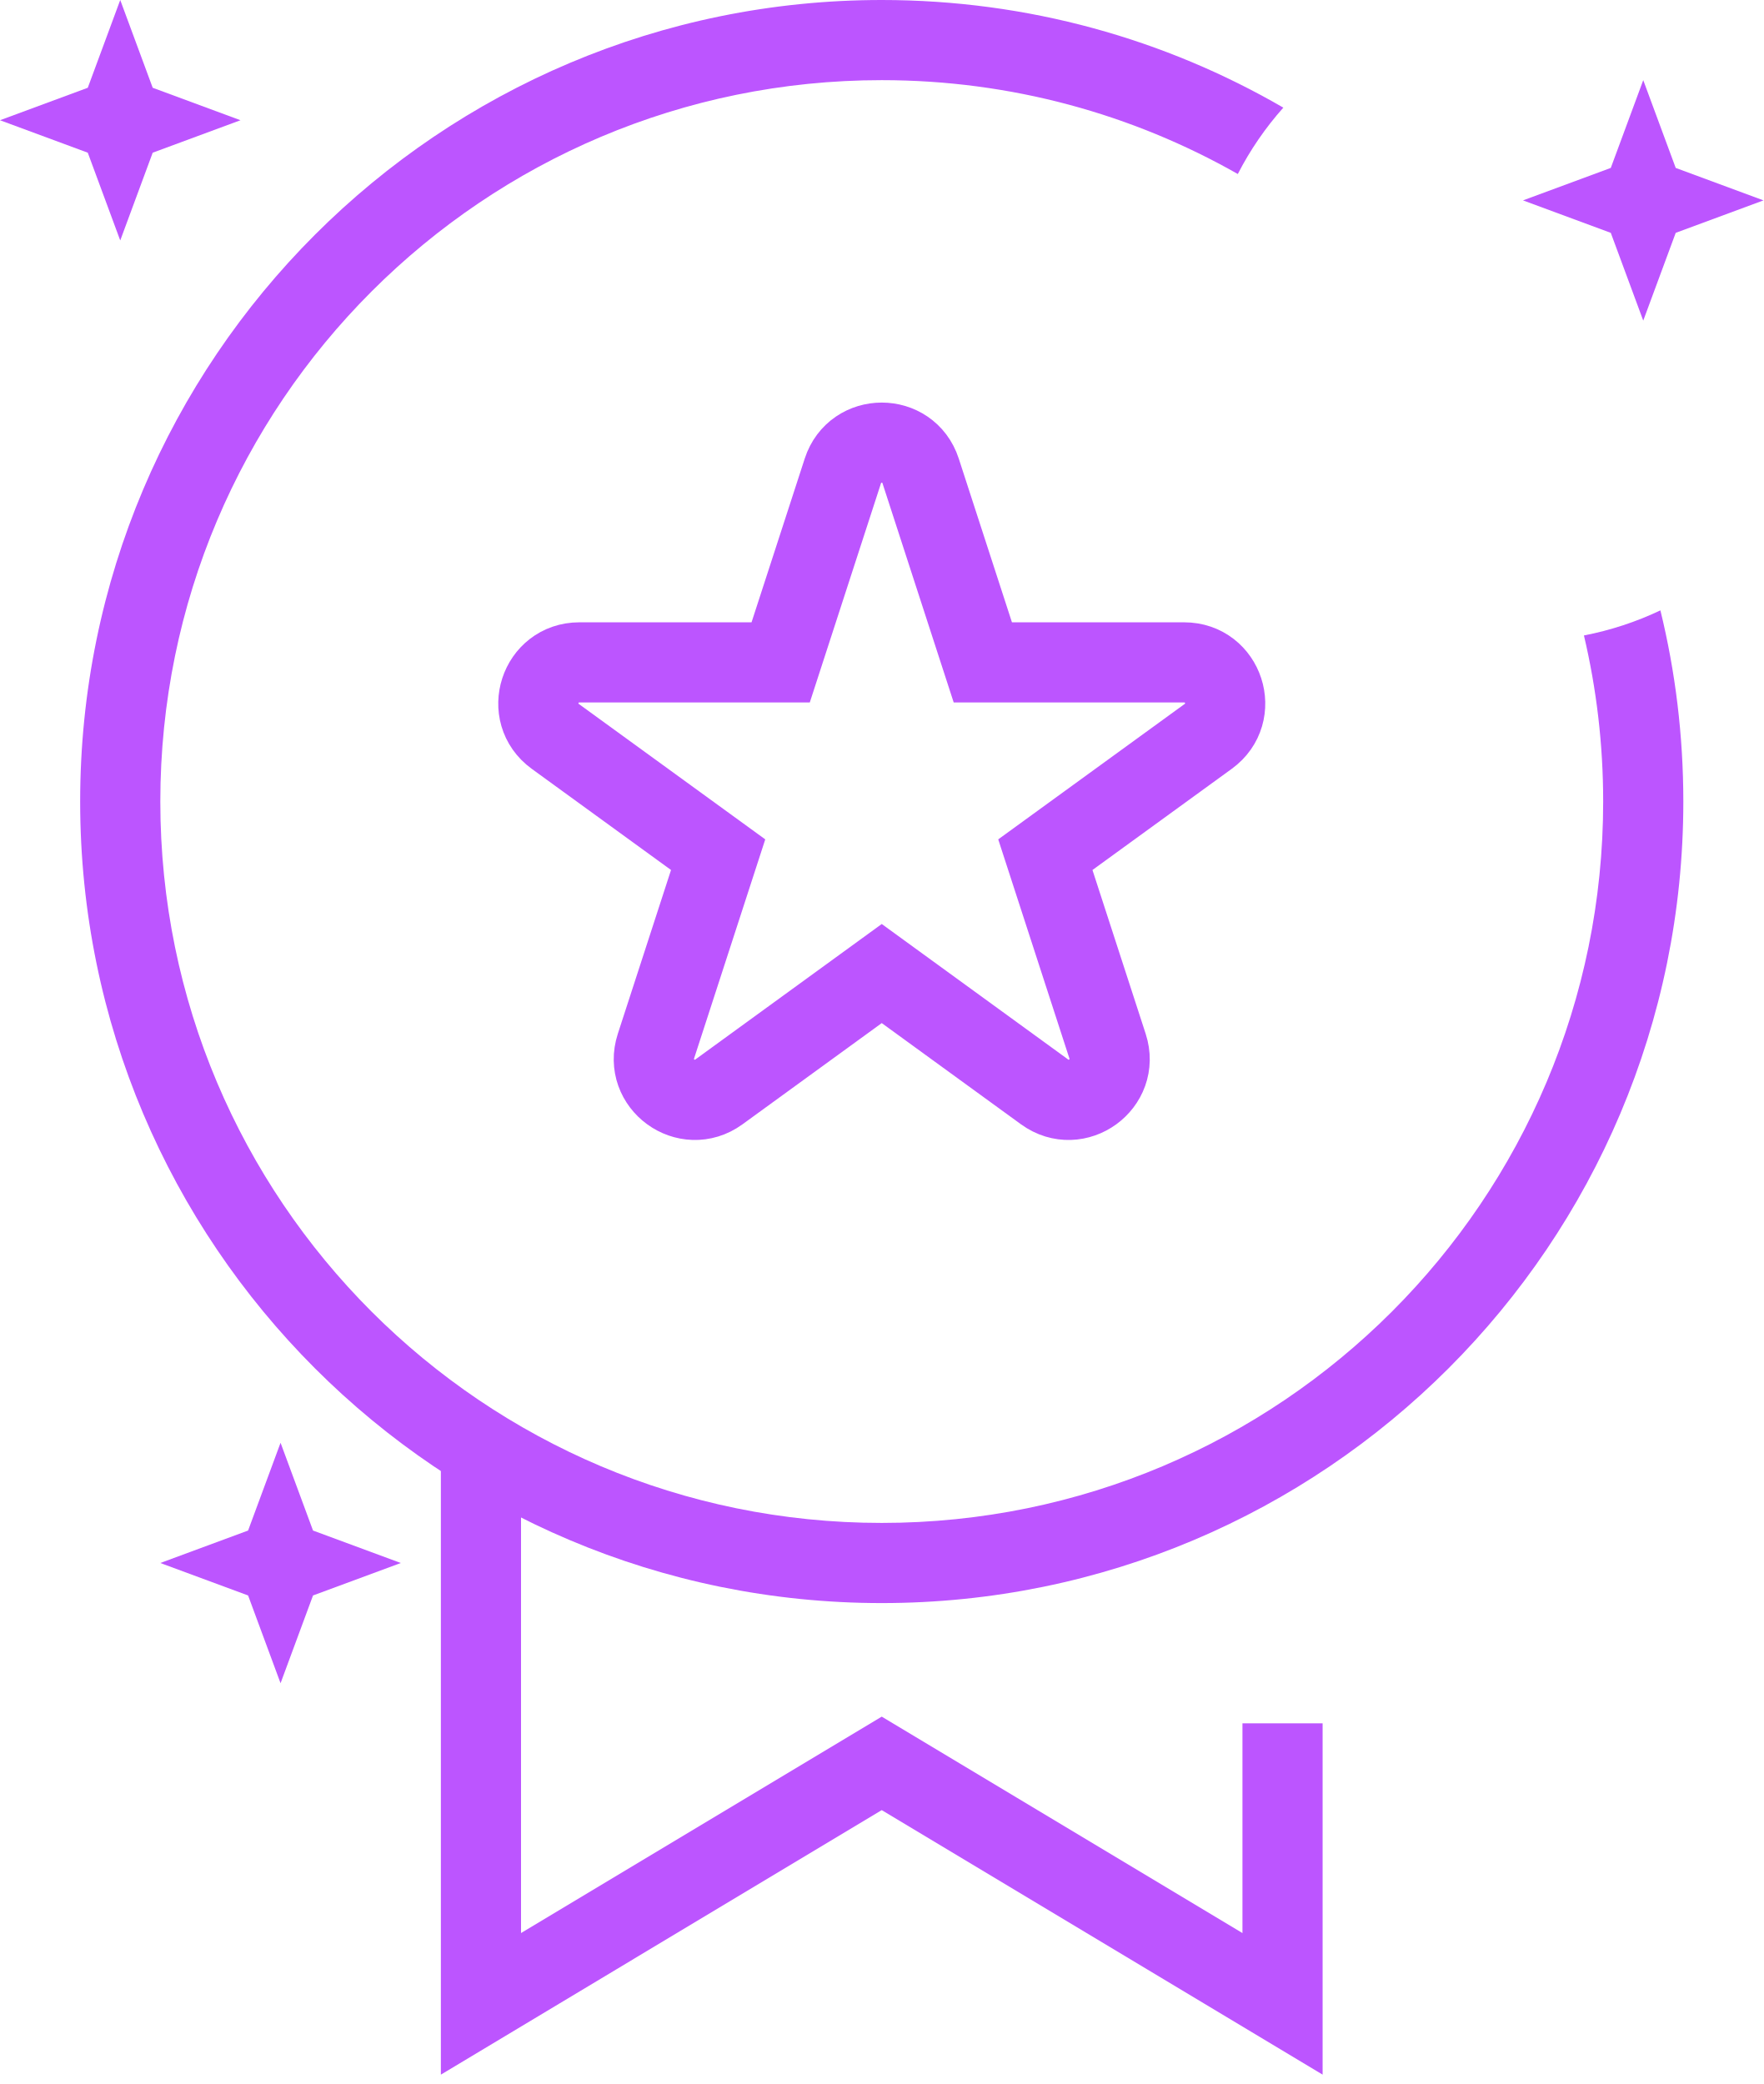
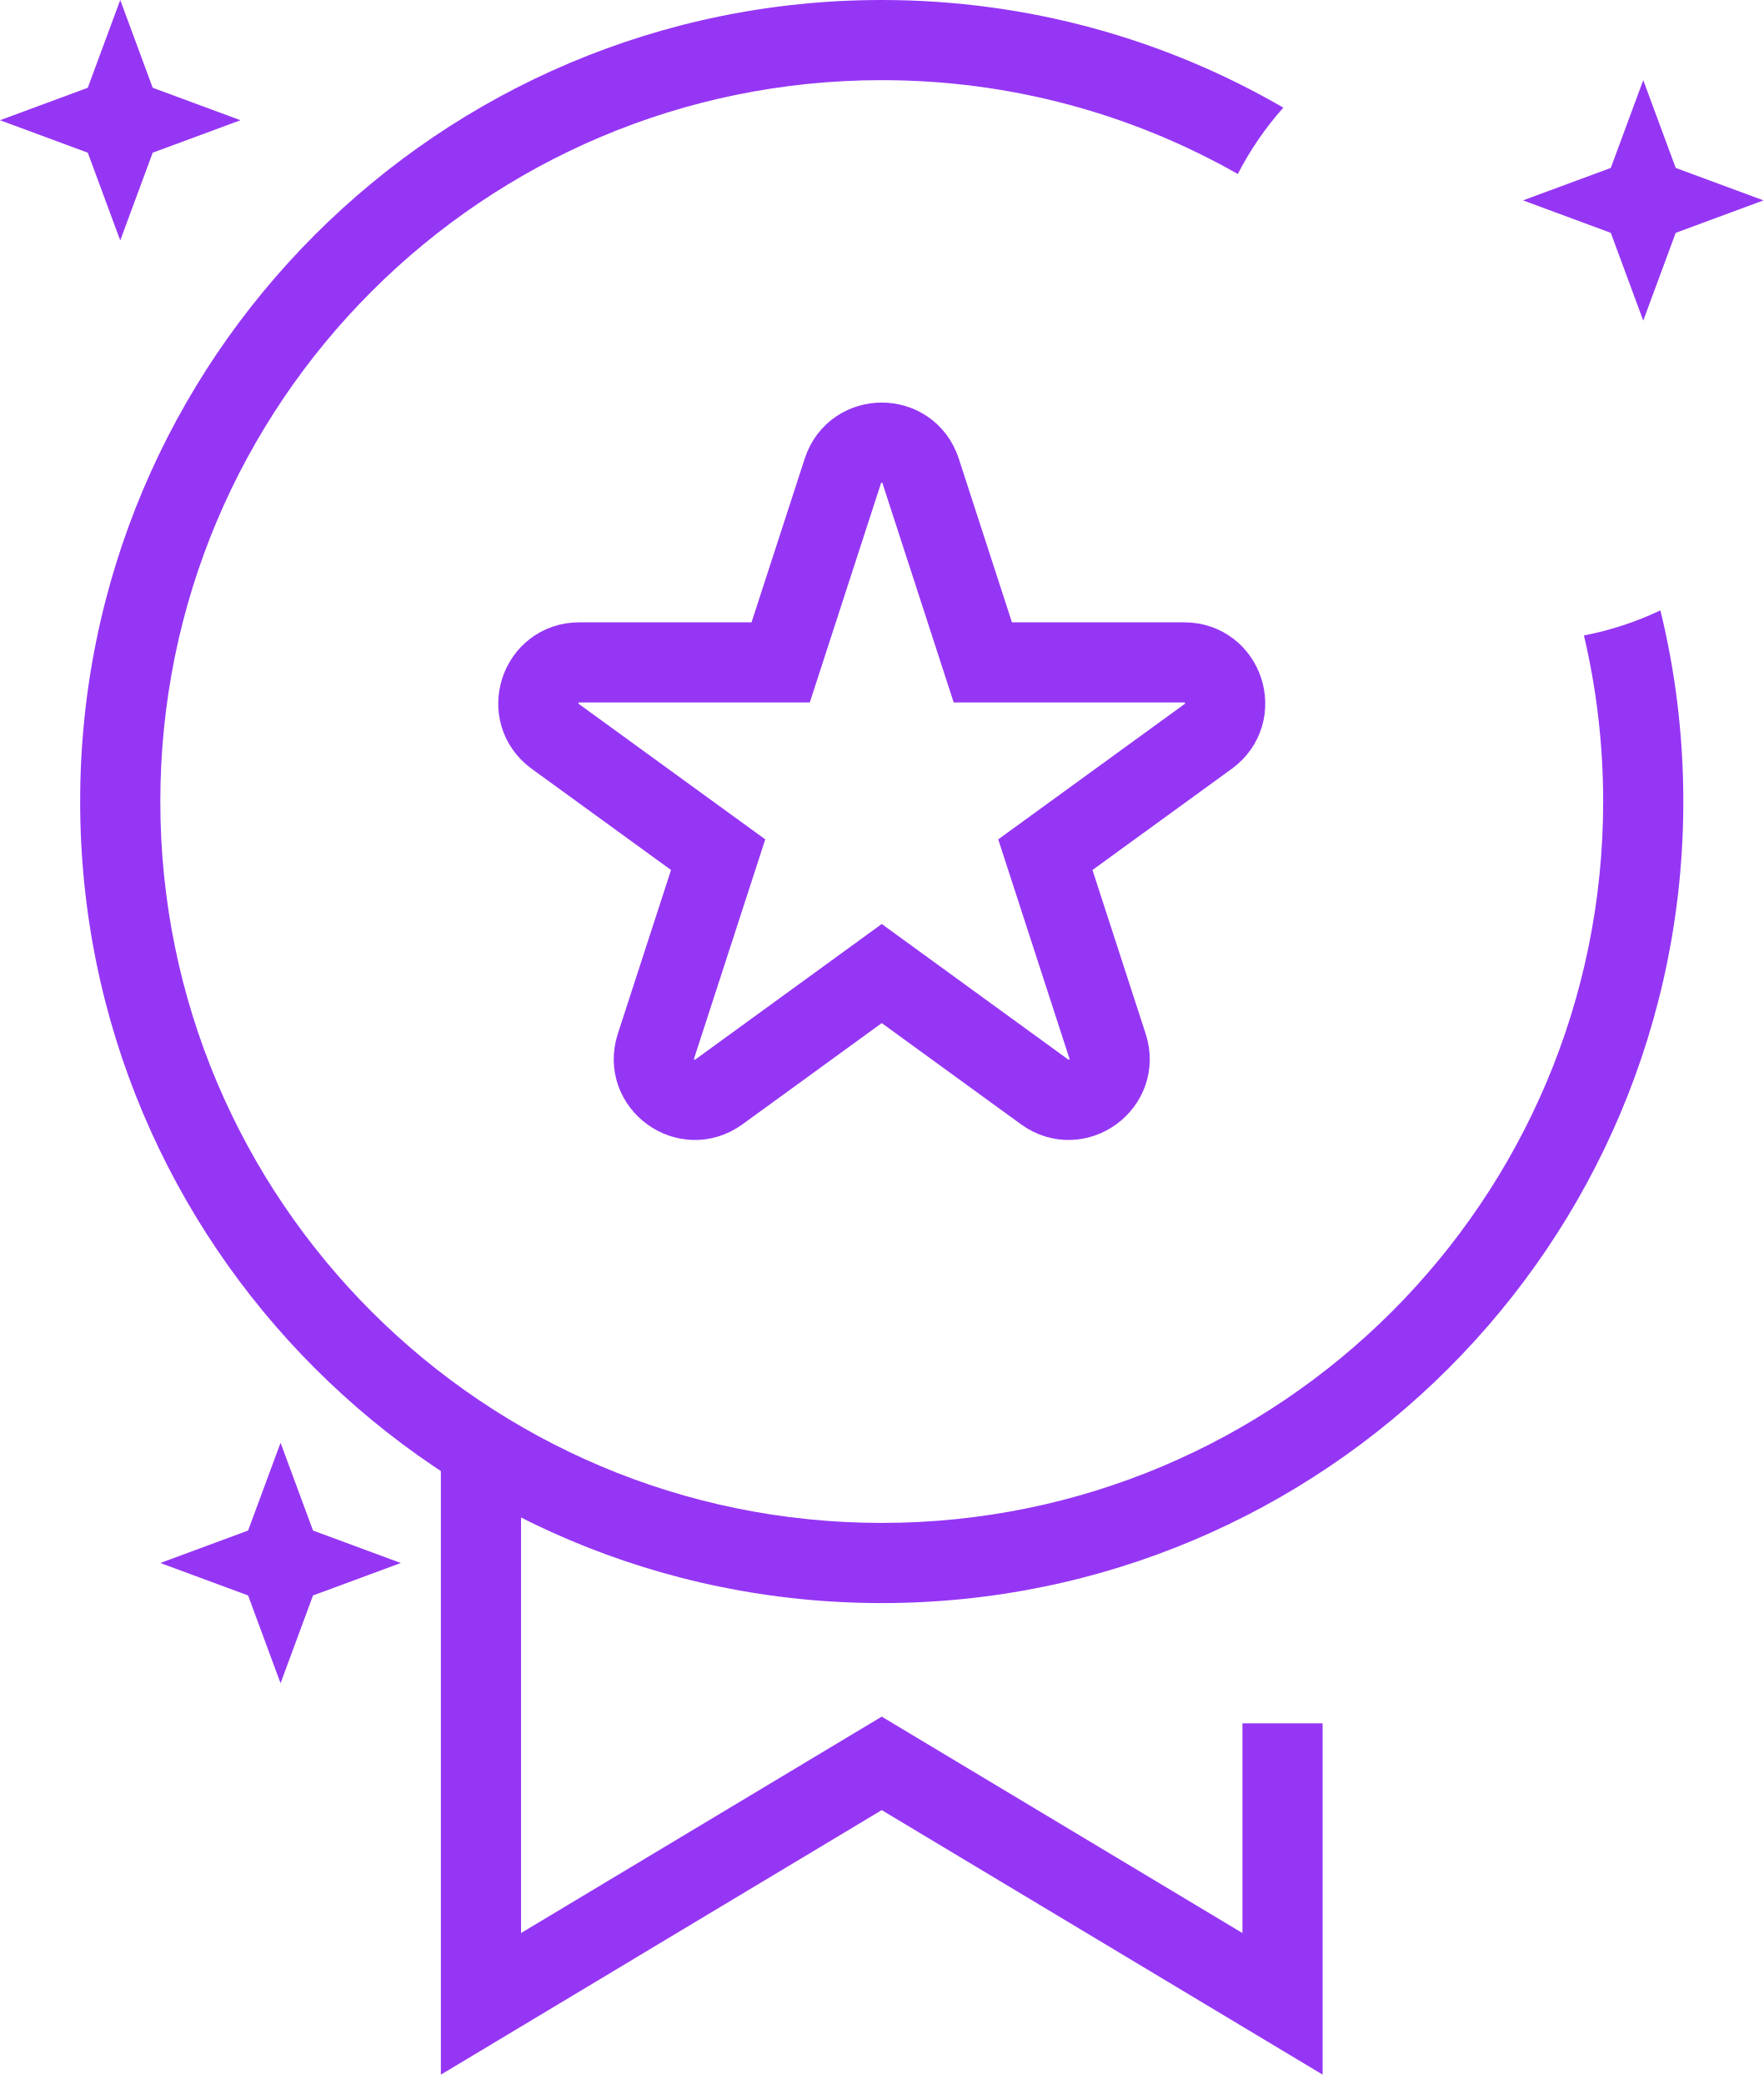
<svg xmlns="http://www.w3.org/2000/svg" width="22" height="26" viewBox="0 0 22 26" fill="none">
-   <path d="M6 18V25L11 22L16 25V21.5" stroke="#bc55ff" />
-   <path fill-rule="evenodd" clip-rule="evenodd" d="M11 20C16.523 20 21 15.523 21 10C21 9.178 20.901 8.379 20.714 7.615C20.415 7.757 20.095 7.863 19.76 7.928C19.917 8.593 20 9.287 20 10C20 14.971 15.971 19 11 19C6.029 19 2 14.971 2 10C2 5.029 6.029 1 11 1C12.615 1 14.131 1.426 15.442 2.171C15.596 1.871 15.787 1.593 16.01 1.343C14.537 0.489 12.825 0 11 0C5.477 0 1 4.477 1 10C1 15.523 5.477 20 11 20Z" fill="#bc55ff" />
-   <path d="M12.261 8.264L11.485 5.875C11.332 5.405 10.668 5.405 10.515 5.875L9.739 8.264H7.227C6.733 8.264 6.527 8.896 6.927 9.187L8.959 10.663L8.183 13.052C8.03 13.522 8.568 13.913 8.968 13.623L11 12.146L13.032 13.623C13.432 13.913 13.97 13.522 13.817 13.052L13.041 10.663L15.073 9.187C15.473 8.896 15.268 8.264 14.773 8.264H12.261Z" stroke="#bc55ff" />
-   <path d="M1.5 0L1.905 1.095L3 1.5L1.905 1.905L1.5 3L1.095 1.905L0 1.5L1.095 1.095L1.5 0Z" fill="#bc55ff" />
-   <path d="M3.5 18L3.905 19.095L5 19.5L3.905 19.905L3.5 21L3.095 19.905L2 19.5L3.095 19.095L3.5 18Z" fill="#bc55ff" />
-   <path d="M20.5 1L20.905 2.095L22 2.5L20.905 2.905L20.5 4L20.095 2.905L19 2.5L20.095 2.095L20.5 1Z" fill="#bc55ff" />
+   <path d="M6 18V25L11 22L16 25V21.5" stroke="#9536F5" />
+   <path fill-rule="evenodd" clip-rule="evenodd" d="M11 20C16.523 20 21 15.523 21 10C21 9.178 20.901 8.379 20.714 7.615C20.415 7.757 20.095 7.863 19.76 7.928C19.917 8.593 20 9.287 20 10C20 14.971 15.971 19 11 19C6.029 19 2 14.971 2 10C2 5.029 6.029 1 11 1C12.615 1 14.131 1.426 15.442 2.171C15.596 1.871 15.787 1.593 16.01 1.343C14.537 0.489 12.825 0 11 0C5.477 0 1 4.477 1 10C1 15.523 5.477 20 11 20Z" fill="#9536F5" />
+   <path d="M12.261 8.264L11.485 5.875C11.332 5.405 10.668 5.405 10.515 5.875L9.739 8.264H7.227C6.733 8.264 6.527 8.896 6.927 9.187L8.959 10.663L8.183 13.052C8.03 13.522 8.568 13.913 8.968 13.623L11 12.146L13.032 13.623C13.432 13.913 13.97 13.522 13.817 13.052L13.041 10.663L15.073 9.187C15.473 8.896 15.268 8.264 14.773 8.264H12.261Z" stroke="#9536F5" />
+   <path d="M1.5 0L1.905 1.095L3 1.5L1.905 1.905L1.5 3L1.095 1.905L0 1.5L1.095 1.095L1.5 0Z" fill="#9536F5" />
+   <path d="M3.5 18L3.905 19.095L5 19.5L3.905 19.905L3.5 21L3.095 19.905L2 19.5L3.095 19.095L3.5 18Z" fill="#9536F5" />
+   <path d="M20.5 1L20.905 2.095L22 2.5L20.905 2.905L20.5 4L20.095 2.905L19 2.5L20.095 2.095L20.5 1Z" fill="#9536F5" />
</svg>
